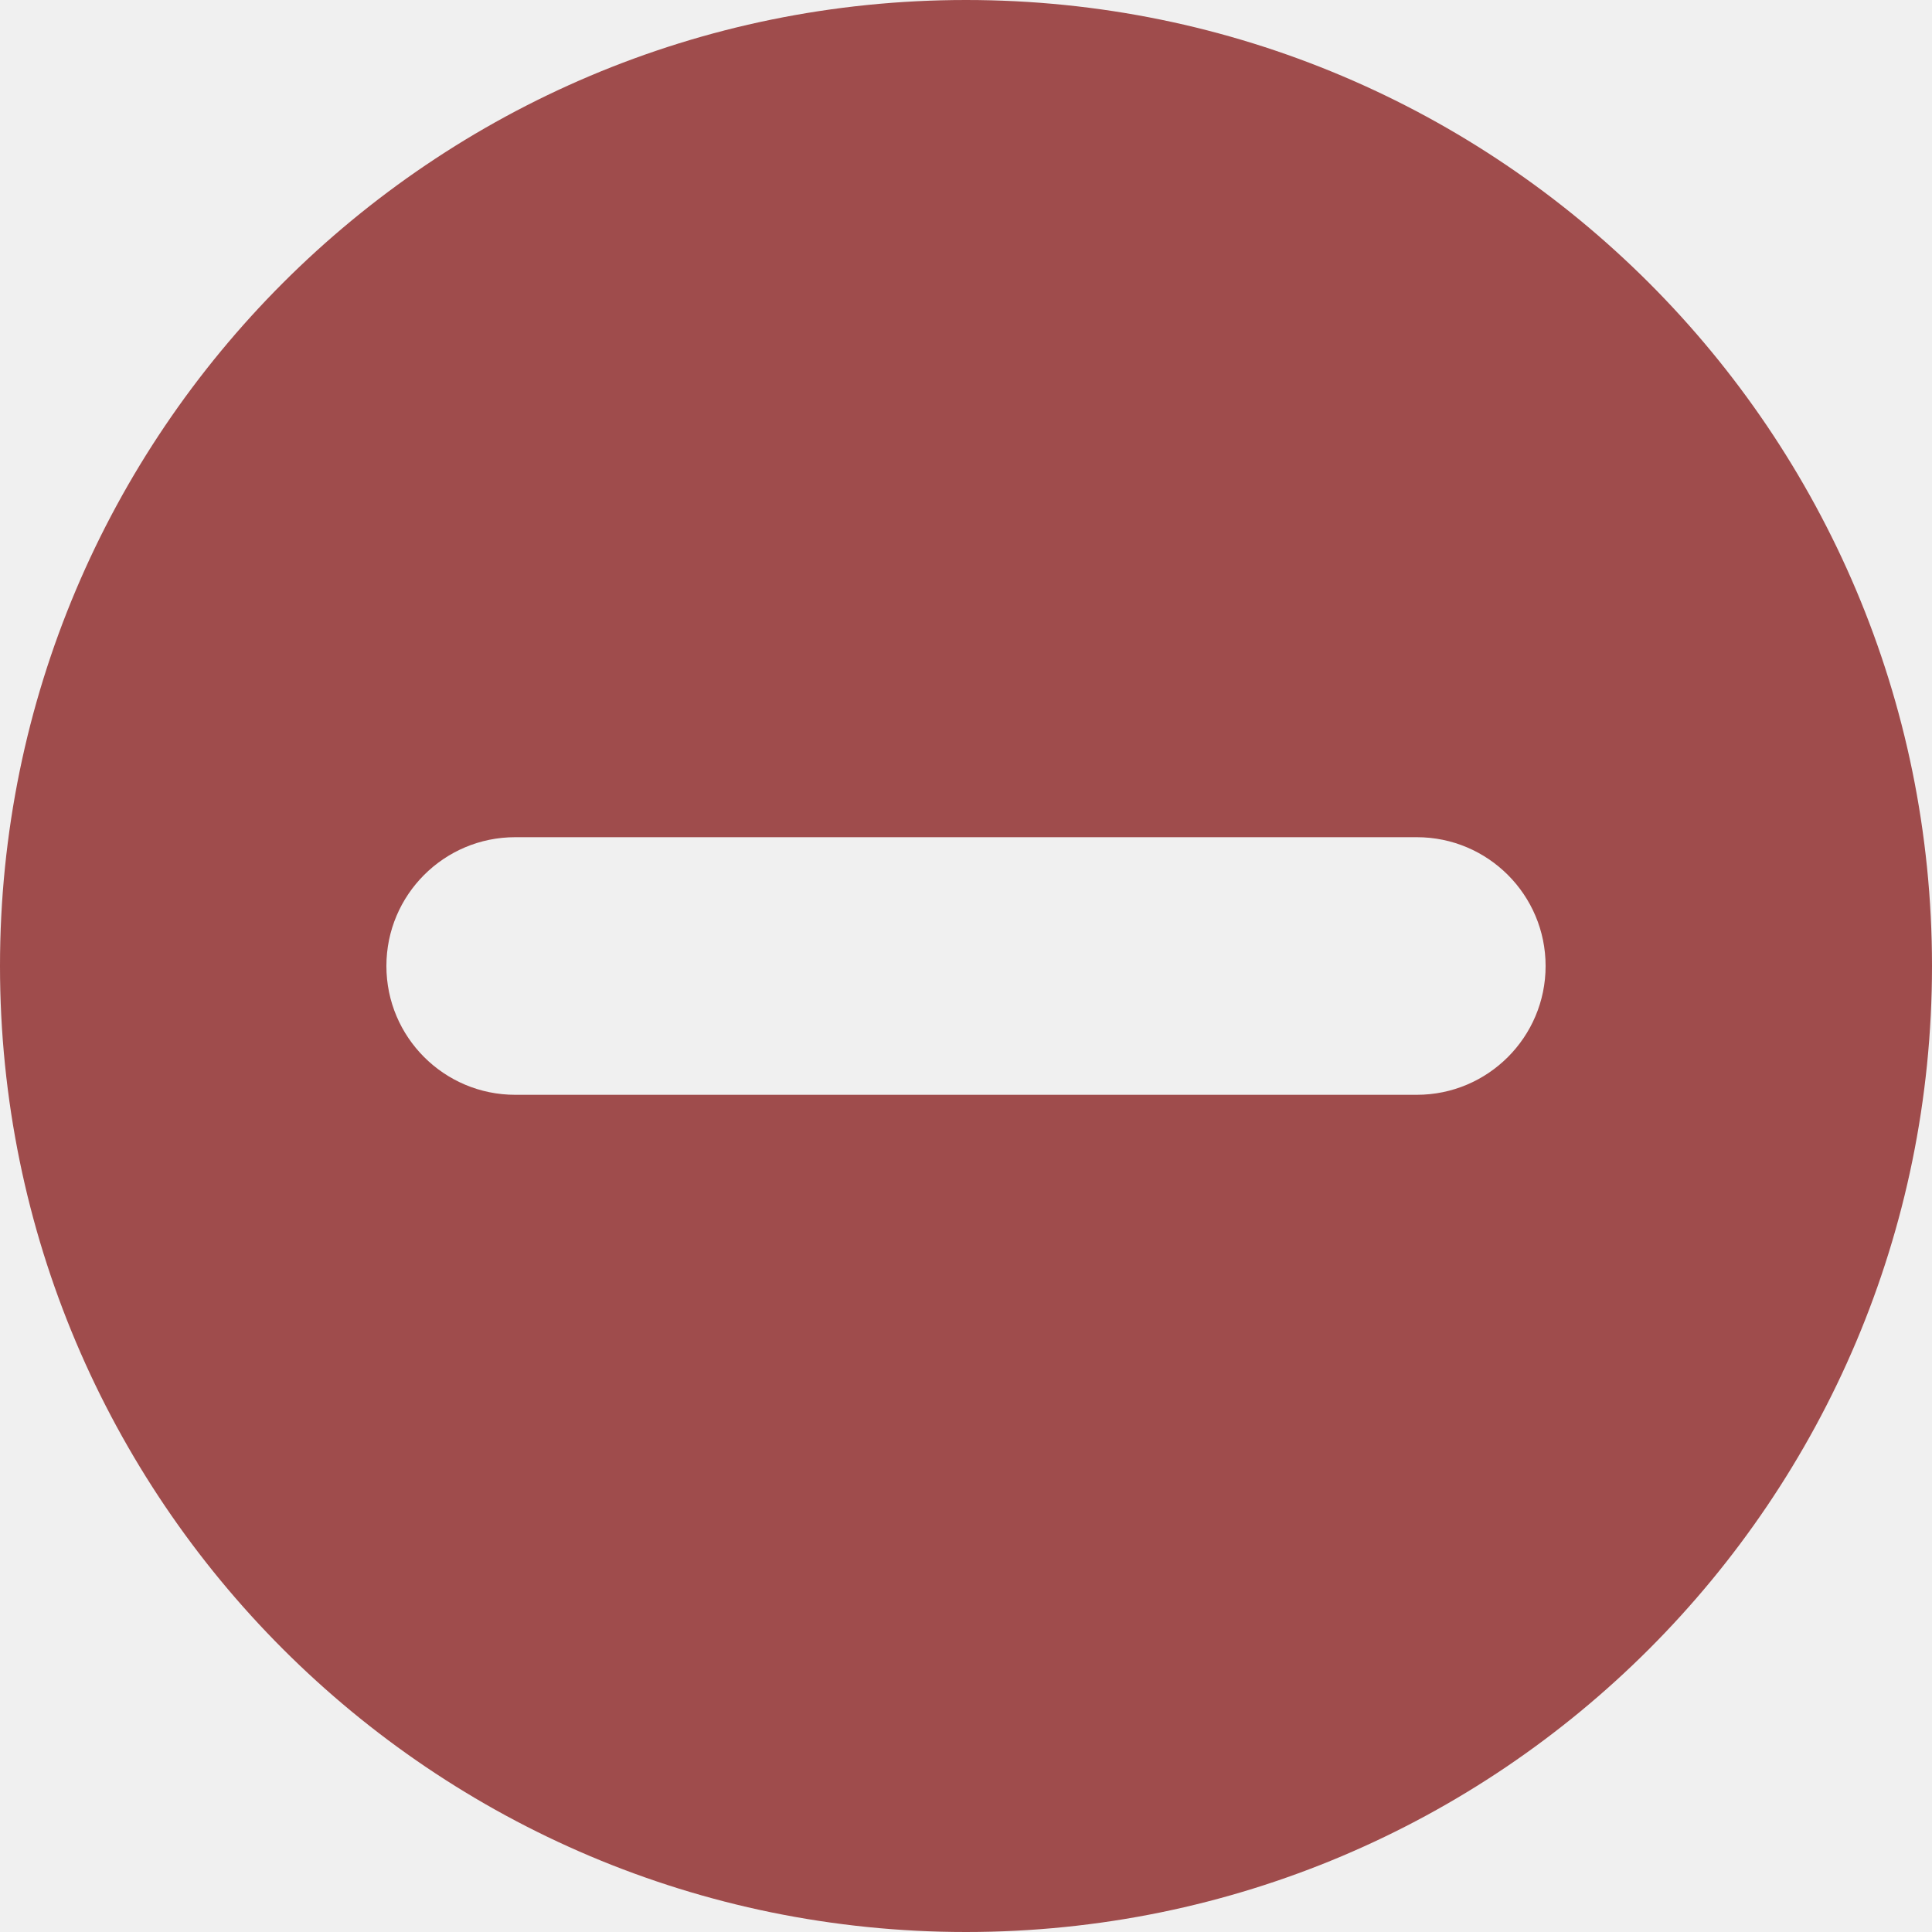
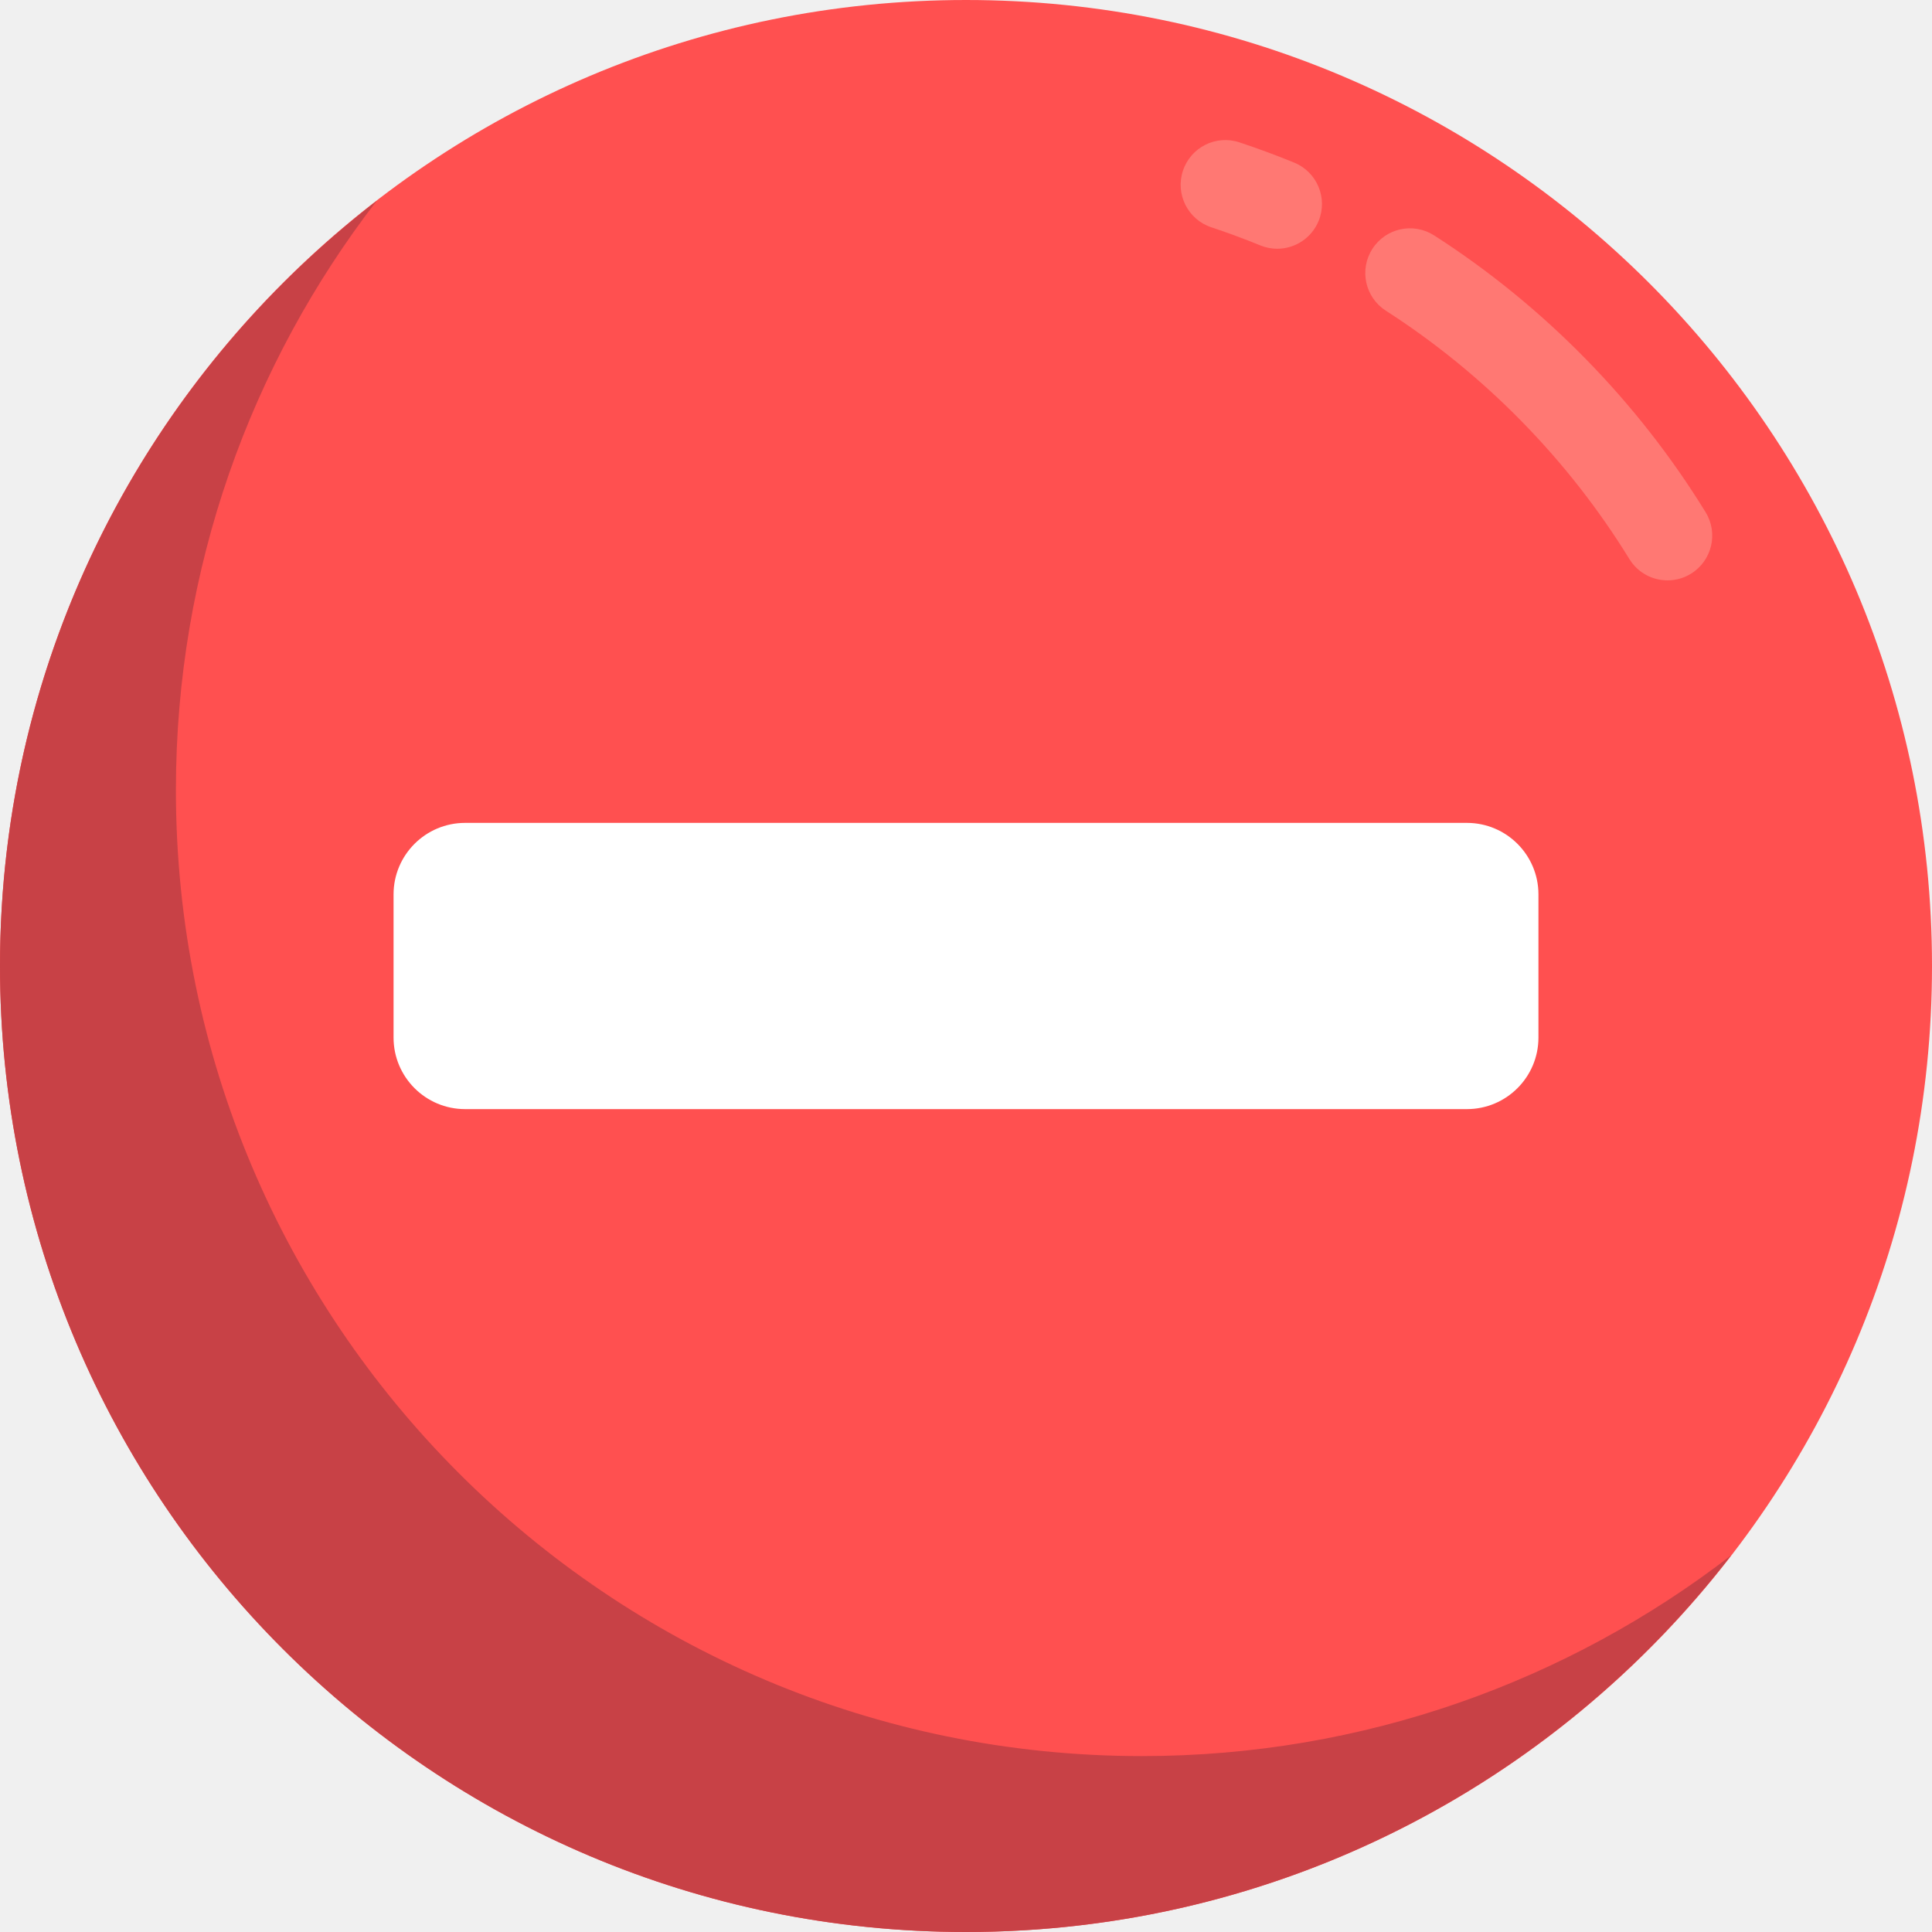
- <svg xmlns="http://www.w3.org/2000/svg" height="60" viewBox="0 0 60 60" width="60">
-   <defs>
-     <style>
-       .cls-1 {
-         fill: #9f4c4c;
-         fill-rule: evenodd;
-       }
-     </style>
-   </defs>
-   <path class="cls-1" d="M100,390a30,30,0,1,1,30-30A30,30,0,0,1,100,390Zm18-30a4,4,0,0,1-4,4H86a4,4,0,0,1,0-8h28A4,4,0,0,1,118,360Z" id="remove" transform="translate(-70 -330)" />
+ <svg xmlns="http://www.w3.org/2000/svg" version="1.1" id="Layer_1" x="0px" y="0px" viewBox="0 0 512 512" style="enable-background:new 0 0 512 512;" xml:space="preserve">
+   <path style="fill:#FF5050;" d="M256,0C114.615,0,0,114.615,0,256s114.615,256,256,256s256-114.615,256-256S397.384,0,256,0z" />
+   <path style="fill:#FFFFFF;" d="M388.741,218.074H123.259c-10.472,0-18.963,8.489-18.963,18.963v37.926  c0,10.472,8.491,18.963,18.963,18.963h265.482c10.472,0,18.963-8.491,18.963-18.963v-37.926  C407.704,226.564,399.213,218.074,388.741,218.074z" />
+   <g>
+     <path style="fill:#FF7873;" d="M441.916,153.805c-3.981,0-7.871-2.004-10.111-5.649c-16.185-26.338-38.5-49.102-64.546-65.819   c-5.5-3.537-7.102-10.866-3.565-16.375c3.528-5.523,10.852-7.116,16.379-3.57c29.018,18.63,53.889,43.995,71.935,73.356   c3.426,5.574,1.676,12.875-3.898,16.301C446.176,153.241,444.037,153.805,441.916,153.805z" />
+     <path style="fill:#FF7873;" d="M338.481,65.921c-1.5,0-3.019-0.287-4.481-0.884c-4.269-1.741-8.593-3.347-12.991-4.806   c-6.213-2.06-9.574-8.768-7.519-14.982c2.055-6.208,8.731-9.598,14.982-7.519c4.898,1.625,9.741,3.417,14.491,5.361   c6.065,2.477,8.964,9.399,6.491,15.454C347.573,63.138,343.148,65.921,338.481,65.921z" />
+   </g>
+   <path style="fill:#C84146;" d="M302.617,465.382c-141.384,0-256-114.615-256-256c0-58.808,19.878-112.945,53.215-156.167  C39.138,100.026,0,173.423,0,256c0,141.384,114.615,256,256,256c82.577,0,155.974-39.138,202.785-99.832  C415.561,445.504,361.425,465.382,302.617,465.382z" />
+   <g>
+ </g>
+   <g>
+ </g>
+   <g>
+ </g>
+   <g>
+ </g>
+   <g>
+ </g>
+   <g>
+ </g>
+   <g>
+ </g>
+   <g>
+ </g>
+   <g>
+ </g>
+   <g>
+ </g>
+   <g>
+ </g>
+   <g>
+ </g>
+   <g>
+ </g>
+   <g>
+ </g>
+   <g>
+ </g>
</svg>
